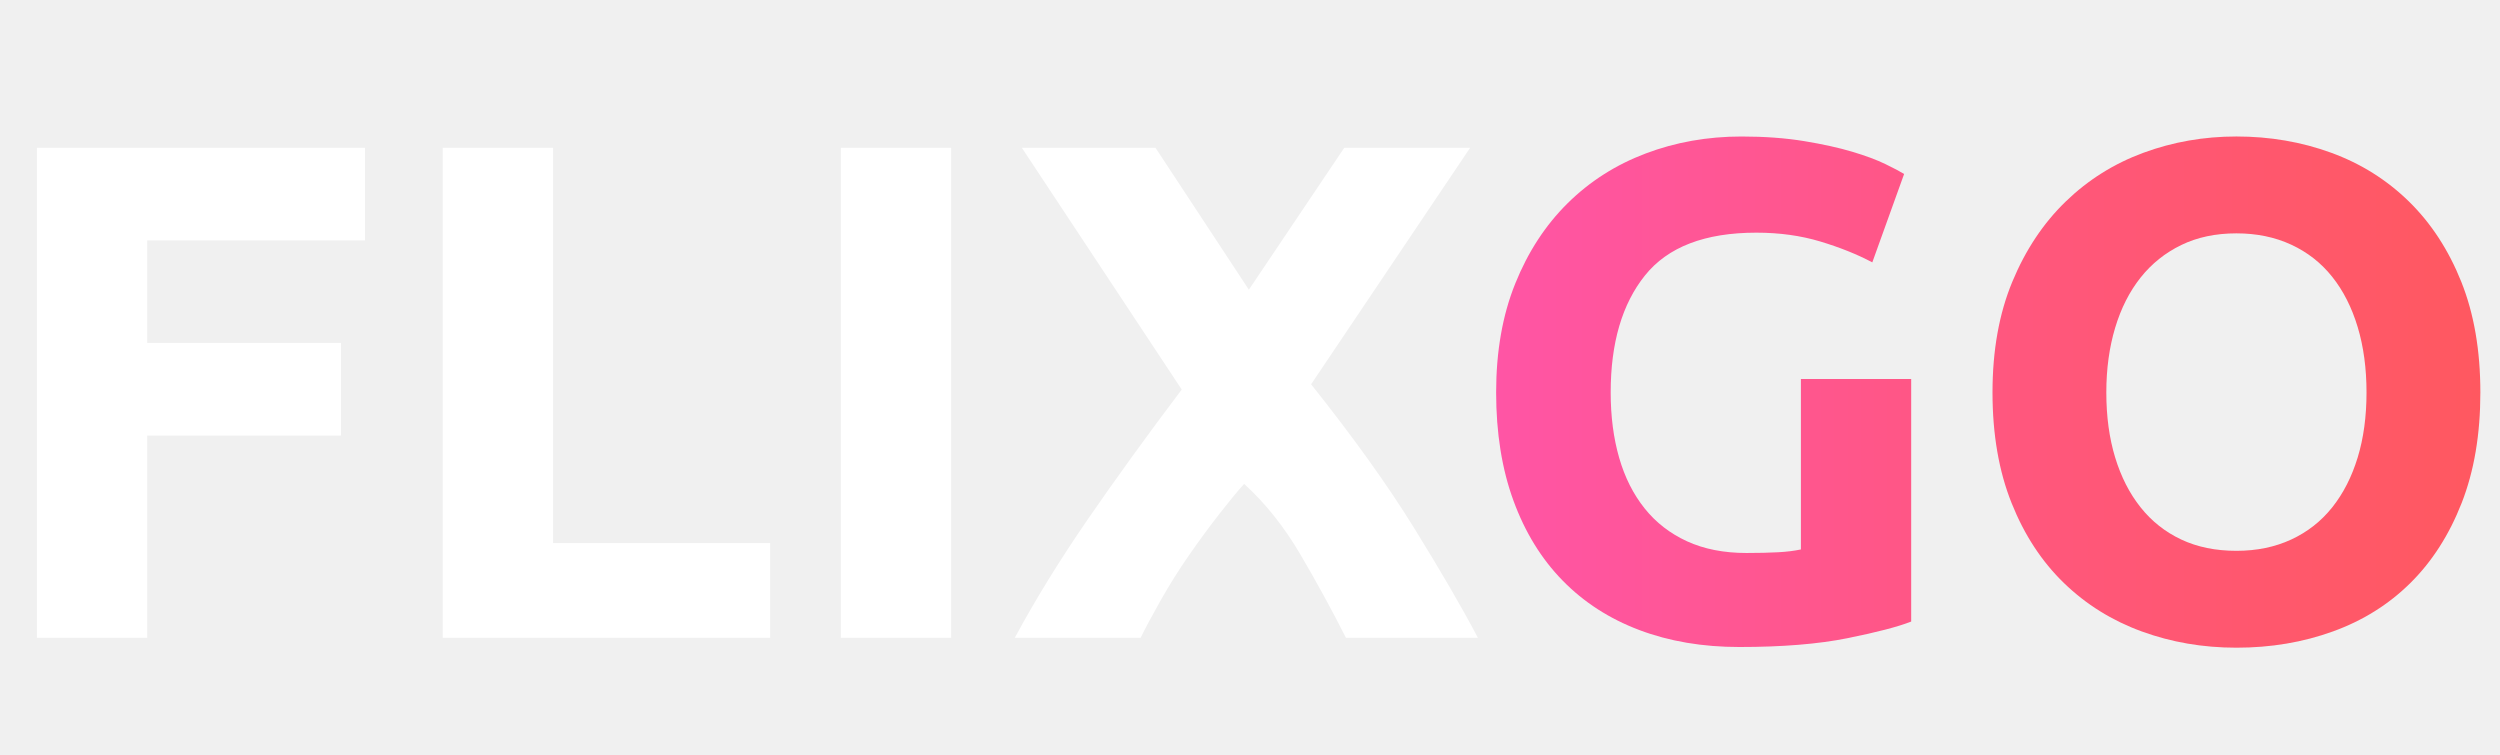
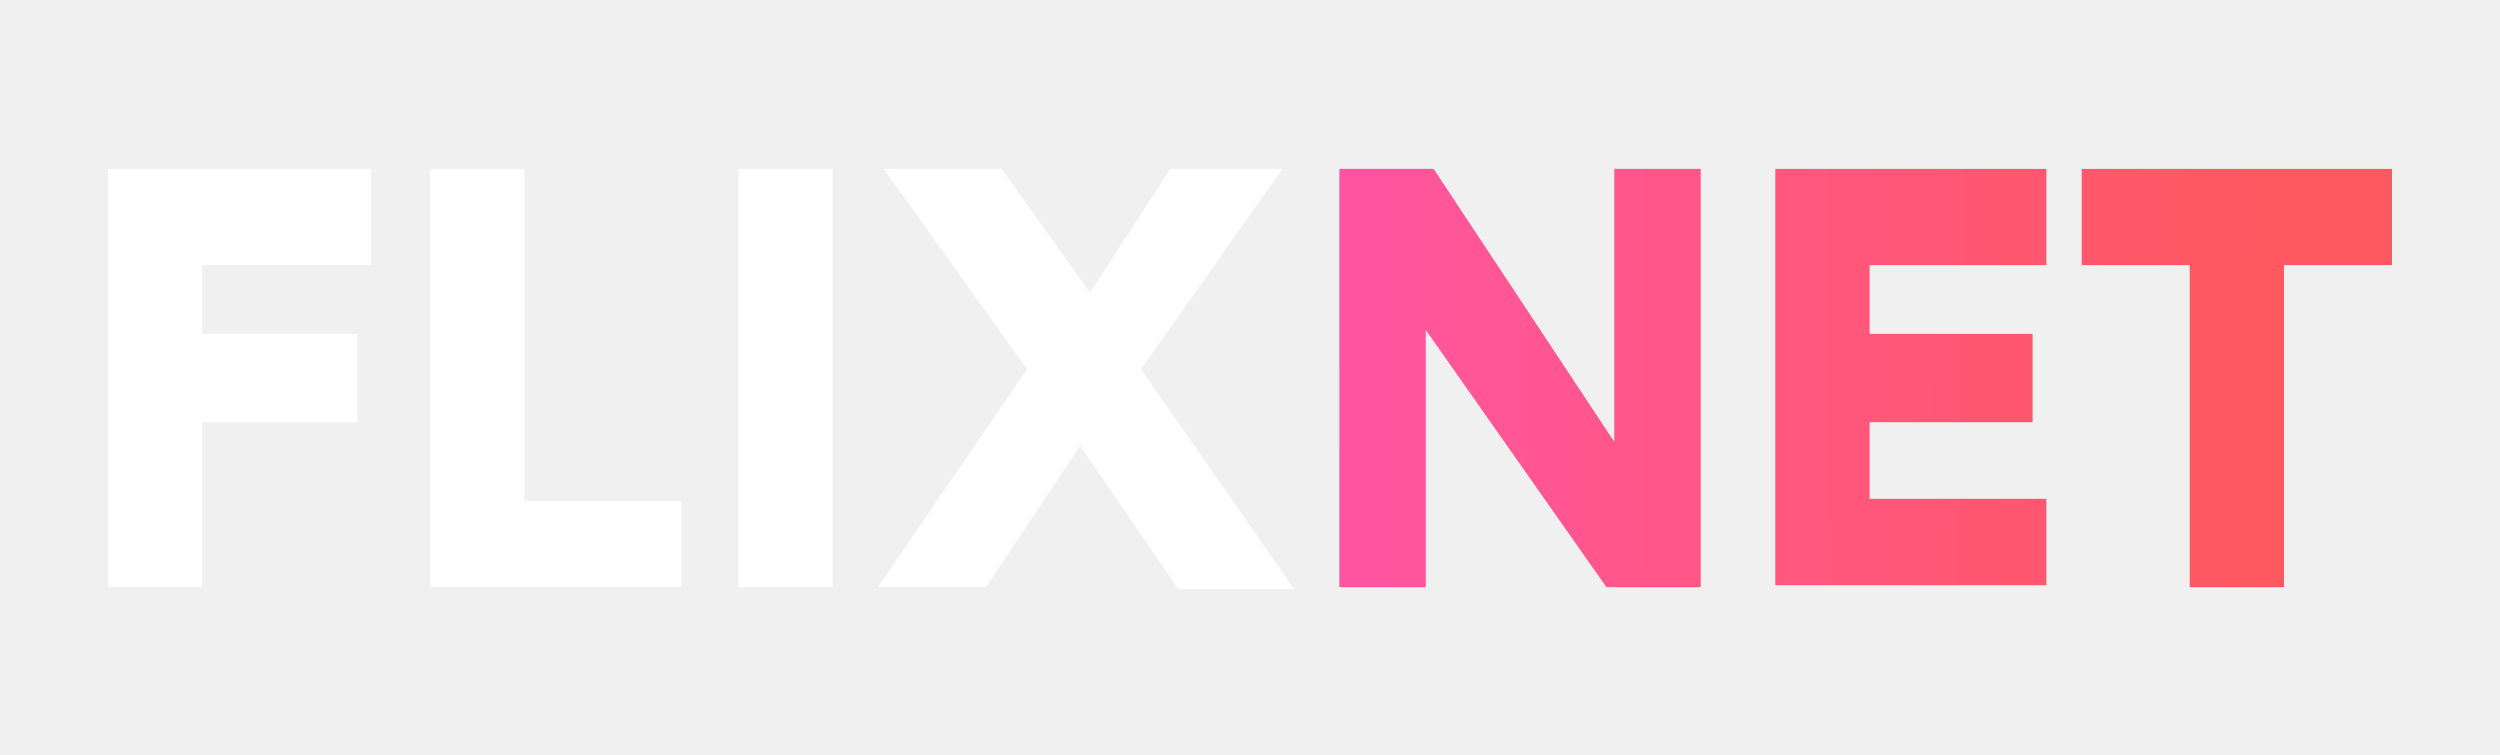
- <svg xmlns="http://www.w3.org/2000/svg" version="1.1" id="Слой_1" x="0px" y="0px" width="127.286px" height="38.43px" viewBox="0 0 127.286 38.43" enable-background="new 0 0 127.286 38.43" xml:space="preserve">
+ <svg xmlns="http://www.w3.org/2000/svg" version="1.1" id="Слой_1" x="0px" y="0px" viewBox="0 0 127.3 38.4" style="enable-background:new 0 0 127.3 38.4;" xml:space="preserve">
+   <style type="text/css">
+ 	.st0{fill:#FFFFFF;}
+ 	.st1{fill:url(#SVGID_1_);}
+ 	.st2{fill:url(#SVGID_00000017474190195262119170000010912907526330835637_);}
+ 	.st3{fill:url(#SVGID_00000050656903999788623170000014376203608672051852_);}
+ </style>
  <g>
-     <path fill="#FFFFFF" d="M1.88,32.474V7.525h16.704v4.716H7.496v5.22h9.864v4.716H7.496   v10.296H1.88z" />
-     <path fill="#FFFFFF" d="M39.211,27.649v4.824H22.543V7.525h5.616v20.124H39.211z" />
-     <path fill="#FFFFFF" d="M42.811,7.525h5.616v24.948h-5.616V7.525z" />
-     <path fill="#FFFFFF" d="M68.528,32.474c-0.701-1.39-1.471-2.797-2.307-4.222   c-0.834-1.426-1.793-2.631-2.877-3.615c-0.336,0.371-0.76,0.887-1.275,1.547   s-1.031,1.362-1.545,2.105c-0.516,0.742-0.998,1.512-1.447,2.309   s-0.783,1.423-1.002,1.876h-6.408c1.05-1.948,2.289-3.959,3.718-6.034   c1.429-2.074,3.022-4.276,4.782-6.607L52.027,7.525h6.804L63.585,14.75   l4.857-7.225h6.408l-8.096,12.041c2.123,2.66,3.871,5.099,5.244,7.315   c1.371,2.217,2.455,4.081,3.248,5.592H68.528z" />
-   </g>
-   <g>
+     <path class="st0" d="M5.5,8.6h13.4v4.9h-8.6V17h7.9v4.5h-7.9v8.4H5.5V8.6z" />
+     <path class="st0" d="M21.9,8.6h4.8v16.9h8v4.4H21.9V8.6z" />
+     <path class="st0" d="M37.6,8.6h4.8v21.3h-4.8V8.6z" />
+     <path class="st0" d="M55,22.7l-4.8,7.2h-5.5l7.6-11.1L45,8.6h6l4.5,6.3l4.1-6.3h5.7l-7.2,10.2l7.8,11.2H60L55,22.7z" />
    <g>
-       <linearGradient id="SVGID_1_" gradientUnits="userSpaceOnUse" x1="76.175" y1="19.964" x2="126.286" y2="19.964">
+       <linearGradient id="SVGID_1_" gradientUnits="userSpaceOnUse" x1="66.02" y1="19.075" x2="115.524" y2="19.686">
        <stop offset="0" style="stop-color:#FF55A5" />
        <stop offset="0.593" style="stop-color:#FF5779" />
        <stop offset="1" style="stop-color:#FF5860" />
      </linearGradient>
-       <path fill="url(#SVGID_1_)" d="M89.423,11.846c-2.616,0-4.506,0.726-5.67,2.178    c-1.164,1.453-1.746,3.438-1.746,5.958c0,1.224,0.145,2.335,0.433,3.33    c0.287,0.996,0.72,1.854,1.296,2.574c0.575,0.72,1.296,1.278,2.159,1.674    c0.864,0.396,1.872,0.595,3.024,0.595c0.624,0,1.157-0.013,1.603-0.037    c0.443-0.023,0.833-0.072,1.17-0.144v-8.676h5.615v12.348    c-0.672,0.265-1.752,0.546-3.239,0.846c-1.488,0.3-3.325,0.45-5.509,0.45    c-1.872,0-3.569-0.288-5.094-0.864c-1.524-0.575-2.826-1.415-3.906-2.52    c-1.08-1.104-1.914-2.46-2.502-4.067c-0.588-1.608-0.882-3.444-0.882-5.509    c0-2.088,0.324-3.936,0.973-5.544c0.647-1.607,1.535-2.97,2.663-4.086    c1.128-1.116,2.454-1.962,3.979-2.538C85.312,7.238,86.939,6.95,88.667,6.95    c1.176,0,2.237,0.078,3.186,0.234c0.948,0.156,1.765,0.336,2.448,0.54    c0.685,0.204,1.248,0.414,1.692,0.63c0.443,0.216,0.762,0.384,0.954,0.504    l-1.62,4.5c-0.769-0.408-1.65-0.761-2.646-1.062    C91.685,11.996,90.599,11.846,89.423,11.846z" />
-       <linearGradient id="SVGID_2_" gradientUnits="userSpaceOnUse" x1="76.175" y1="19.964" x2="126.286" y2="19.964">
+       <path class="st1" d="M68.2,8.6h4.8l9.2,13.9V8.6h4.4v21.3h-4.8l-9.2-13.1v13.1h-4.4V8.6z" />
+       <linearGradient id="SVGID_00000113344411113285546800000000761358989450366107_" gradientUnits="userSpaceOnUse" x1="66.024" y1="18.828" x2="115.527" y2="19.439">
        <stop offset="0" style="stop-color:#FF55A5" />
        <stop offset="0.593" style="stop-color:#FF5779" />
        <stop offset="1" style="stop-color:#FF5860" />
      </linearGradient>
-       <path fill="url(#SVGID_2_)" d="M126.286,19.981c0,2.137-0.318,4.015-0.954,5.634    c-0.636,1.621-1.506,2.977-2.609,4.068c-1.104,1.093-2.418,1.914-3.942,2.466    s-3.162,0.828-4.914,0.828c-1.704,0-3.312-0.276-4.823-0.828    c-1.513-0.552-2.833-1.373-3.961-2.466c-1.128-1.092-2.016-2.447-2.663-4.068    c-0.648-1.619-0.973-3.497-0.973-5.634c0-2.136,0.336-4.014,1.008-5.634    s1.578-2.982,2.719-4.086c1.14-1.104,2.459-1.932,3.96-2.484    c1.499-0.552,3.078-0.828,4.733-0.828c1.704,0,3.312,0.276,4.824,0.828    s2.832,1.38,3.96,2.484c1.128,1.104,2.016,2.466,2.664,4.086    S126.286,17.846,126.286,19.981z M107.242,19.981c0,1.224,0.15,2.329,0.45,3.312    c0.3,0.984,0.731,1.831,1.296,2.539c0.563,0.708,1.254,1.254,2.07,1.638    c0.815,0.384,1.752,0.575,2.808,0.575c1.032,0,1.962-0.191,2.79-0.575    s1.524-0.93,2.088-1.638c0.564-0.708,0.996-1.555,1.296-2.539    c0.3-0.982,0.45-2.088,0.45-3.312s-0.15-2.333-0.45-3.33    c-0.3-0.996-0.731-1.848-1.296-2.556c-0.563-0.708-1.26-1.254-2.088-1.638    c-0.828-0.383-1.758-0.576-2.79-0.576c-1.056,0-1.992,0.198-2.808,0.594    c-0.816,0.396-1.507,0.948-2.07,1.656c-0.564,0.708-0.996,1.56-1.296,2.556    C107.393,17.684,107.242,18.782,107.242,19.981z" />
+       <path style="fill:url(#SVGID_00000113344411113285546800000000761358989450366107_);" d="M90.4,8.6h13.8v4.9h-9V17h8.3v4.5h-8.3    v3.9h9v4.4H90.4V8.6z" />
+       <linearGradient id="SVGID_00000100382332215221327700000002963328056498040751_" gradientUnits="userSpaceOnUse" x1="66.026" y1="18.59" x2="115.53" y2="19.201">
+         <stop offset="0" style="stop-color:#FF55A5" />
+         <stop offset="0.593" style="stop-color:#FF5779" />
+         <stop offset="1" style="stop-color:#FF5860" />
+       </linearGradient>
+       <path style="fill:url(#SVGID_00000100382332215221327700000002963328056498040751_);" d="M105.9,8.6h15.9v4.9h-5.5v16.4h-4.8V13.5    h-5.5V8.6z" />
    </g>
  </g>
-   <g>
- </g>
-   <g>
- </g>
-   <g>
- </g>
-   <g>
- </g>
-   <g>
- </g>
-   <g>
- </g>
-   <g>
- </g>
-   <g>
- </g>
-   <g>
- </g>
-   <g>
- </g>
-   <g>
- </g>
-   <g>
- </g>
-   <g>
- </g>
-   <g>
- </g>
-   <g>
- </g>
</svg>
